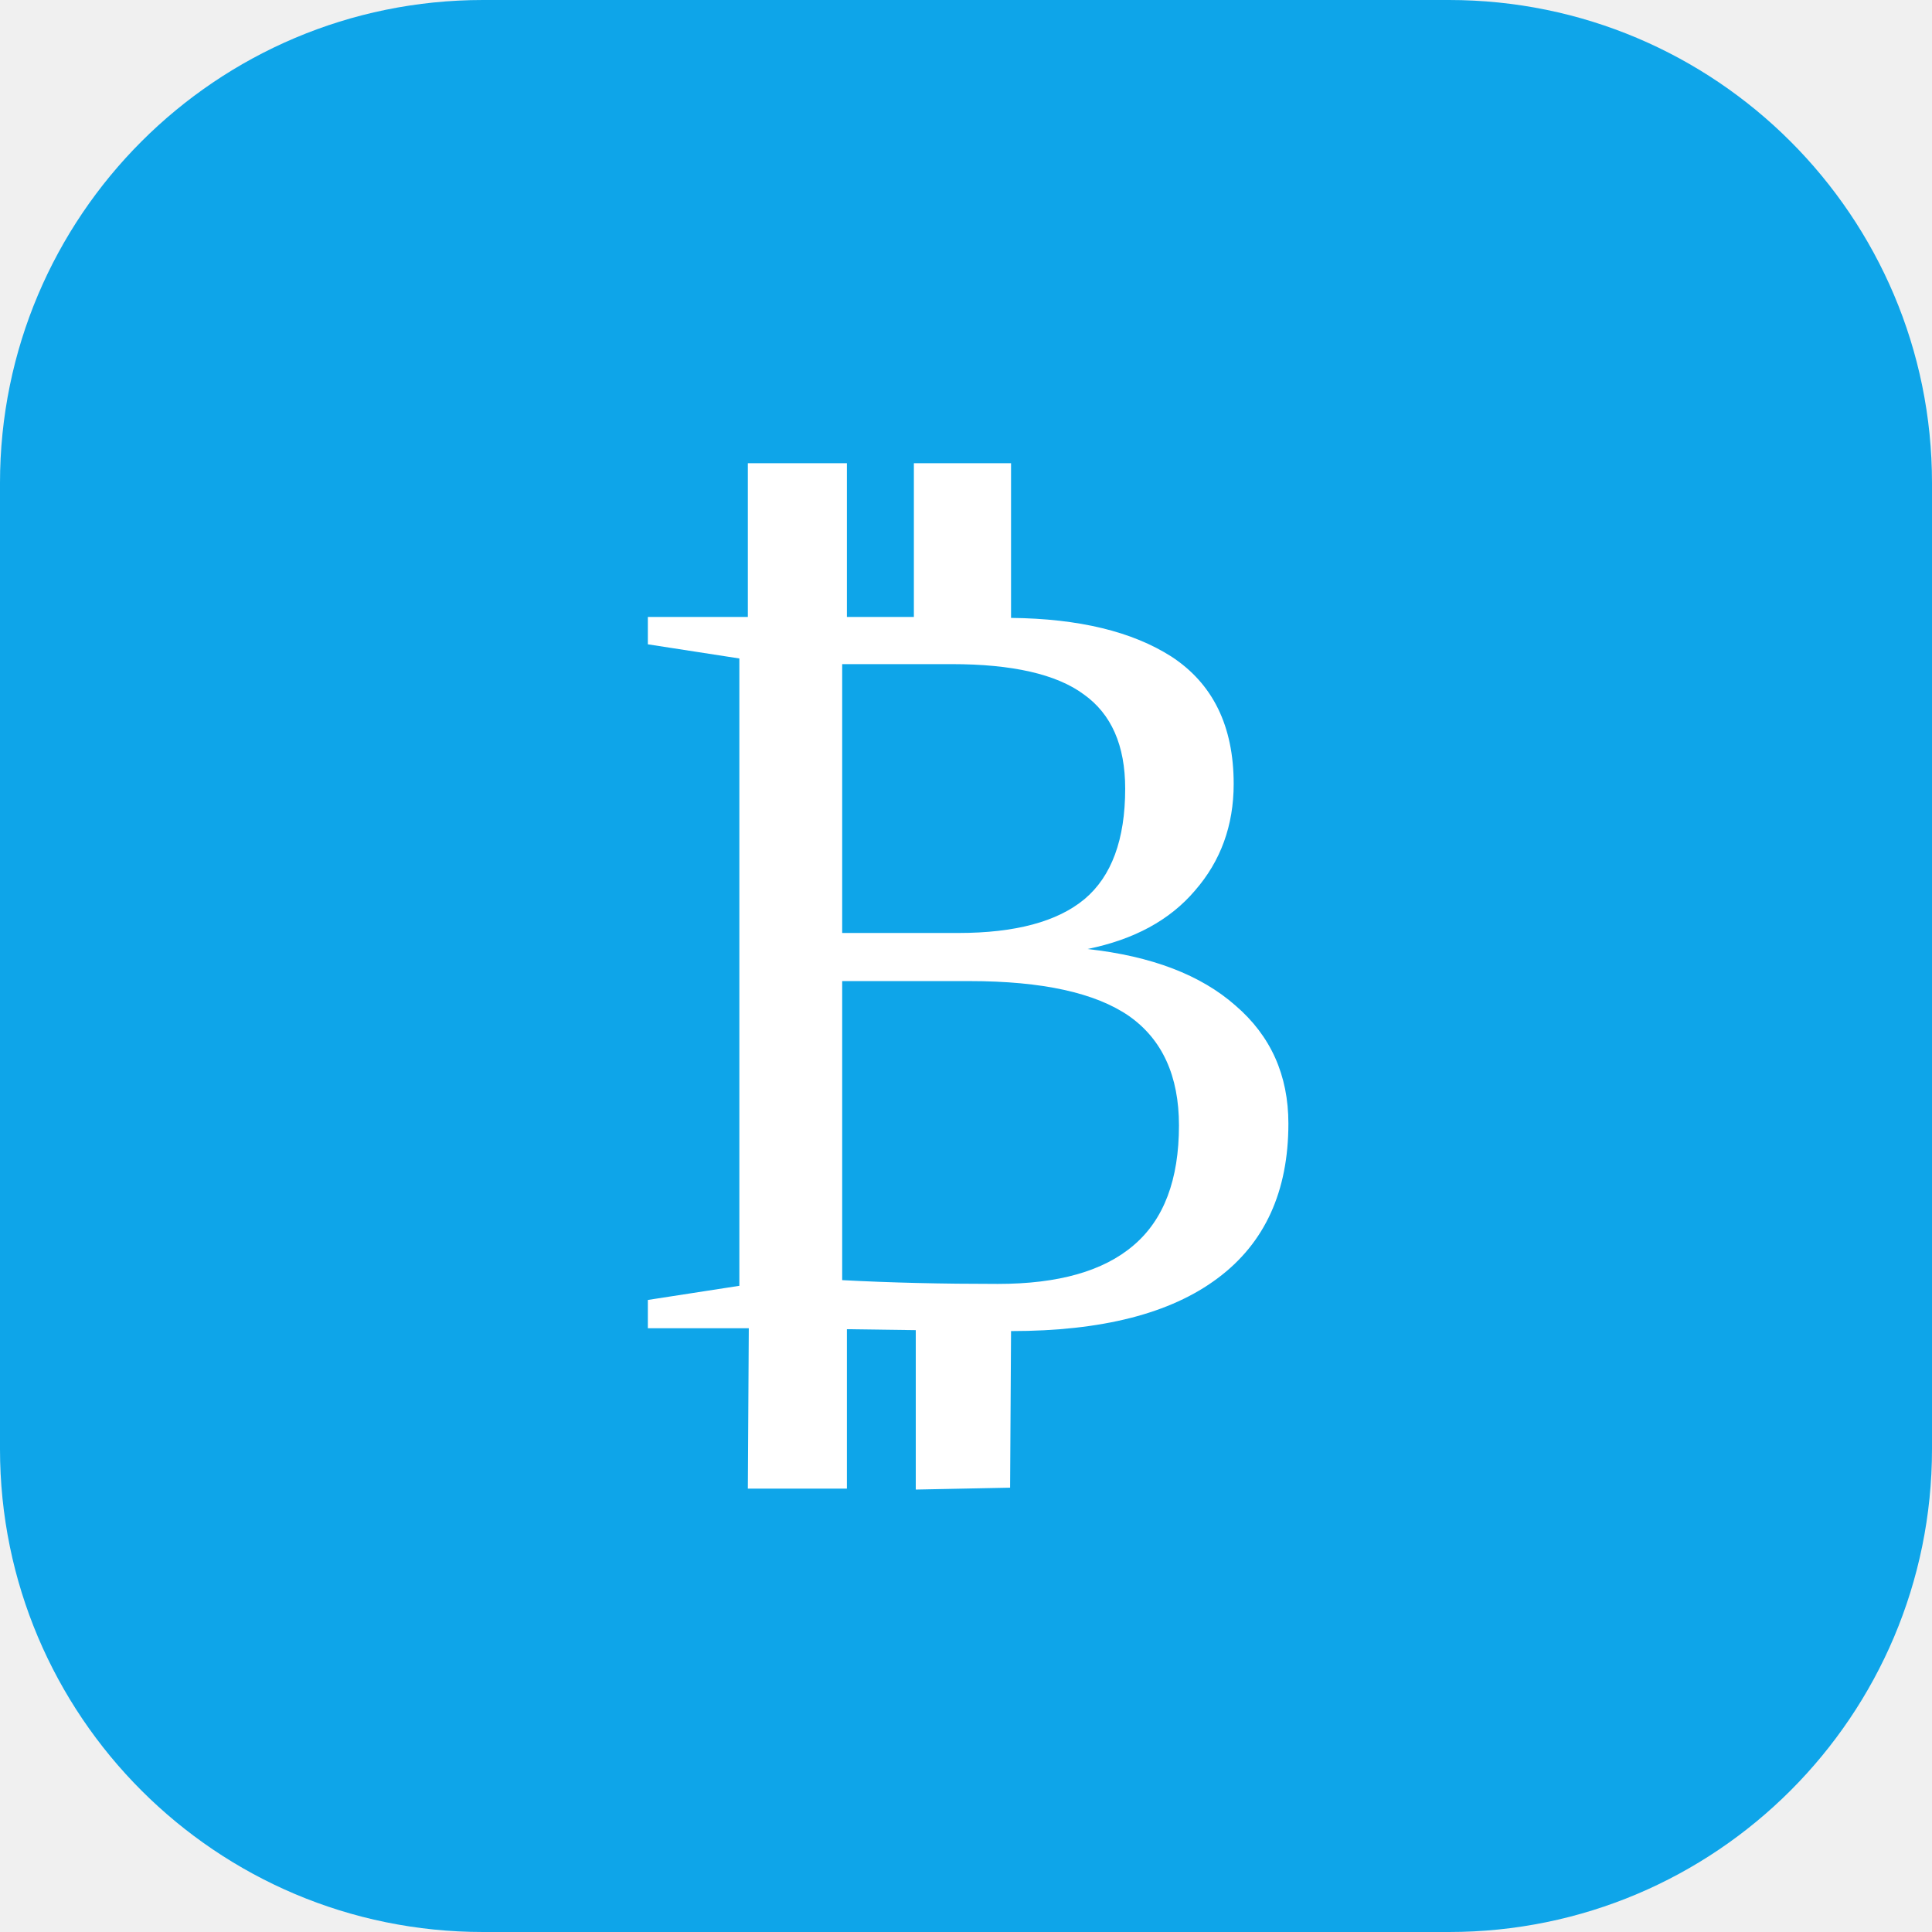
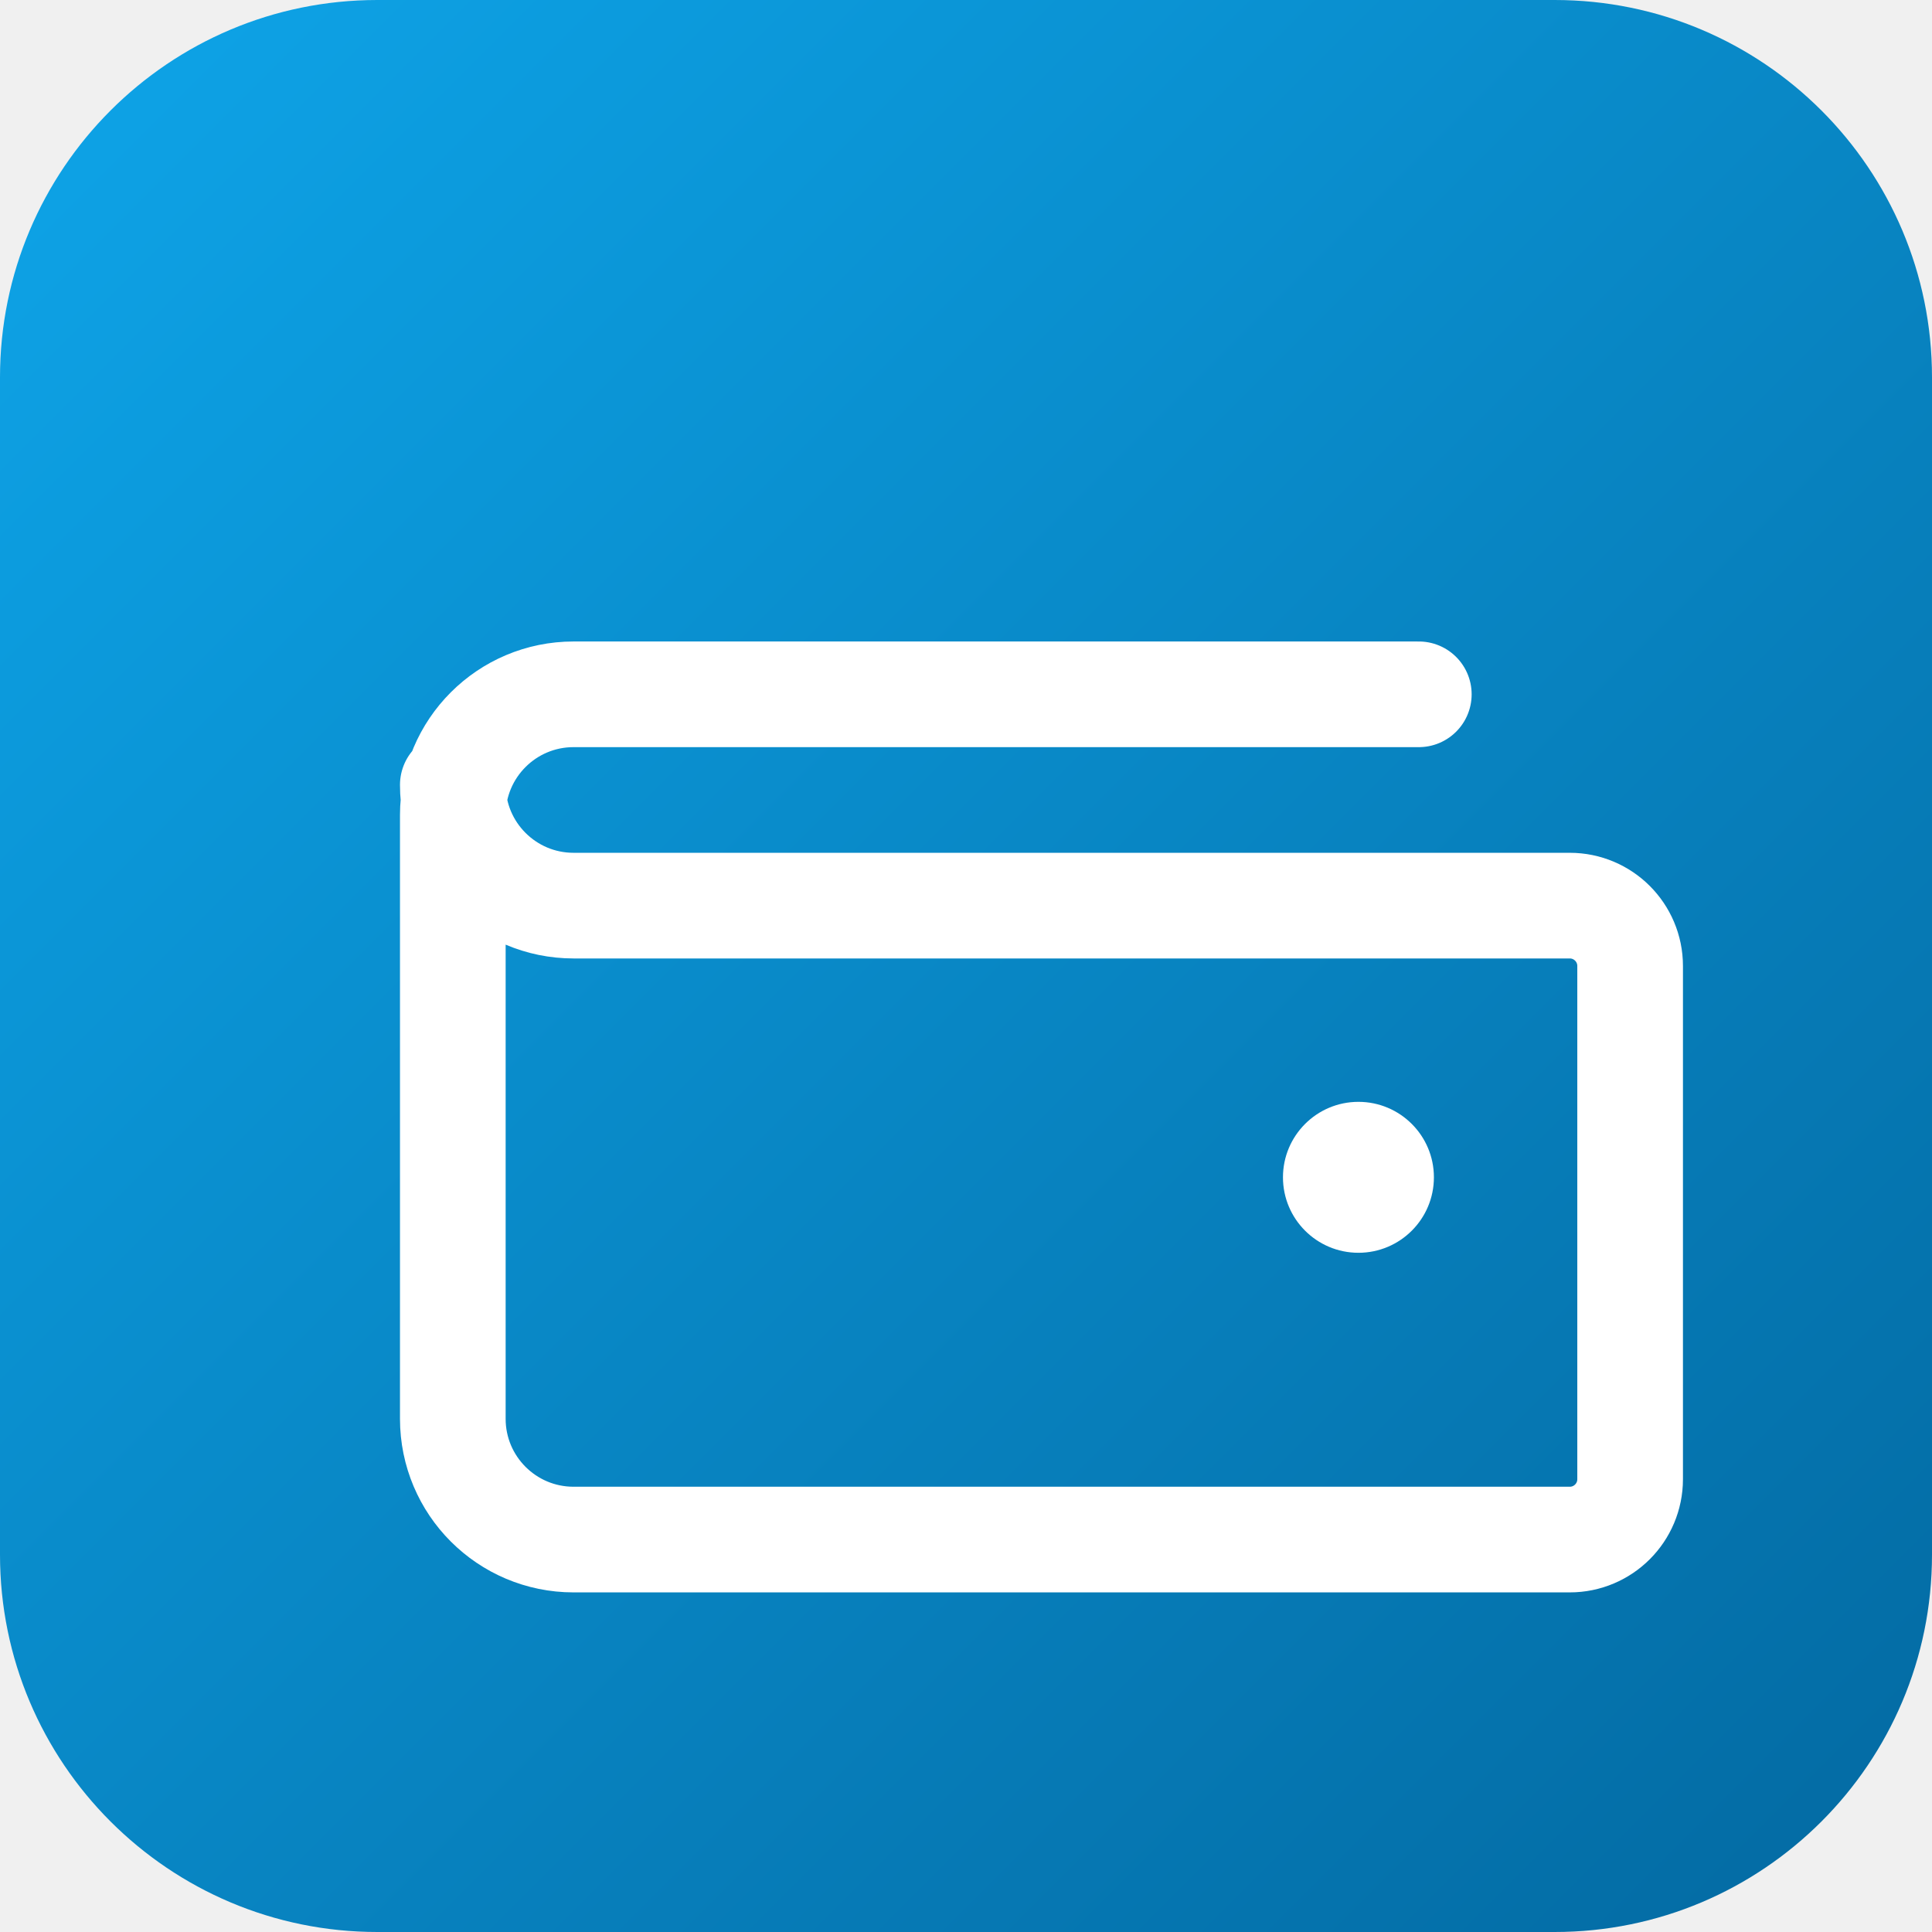
- <svg xmlns="http://www.w3.org/2000/svg" viewBox="0 0 32 32">
-   <rect width="32" height="32" rx="8" fill="#0ea5e9" />
-   <text x="16" y="22" font-size="18" text-anchor="middle" fill="white">₿</text>
+ <svg xmlns="http://www.w3.org/2000/svg" viewBox="0 0 512 512">
+   <defs>
+     <linearGradient id="g" x1="0" y1="0" x2="1" y2="1">
+       <stop offset="0%" stop-color="#0ea5e9" />
+       <stop offset="100%" stop-color="#0369a1" />
+     </linearGradient>
+   </defs>
+   <rect width="512" height="512" rx="100" fill="url(#g)" />
+   <g transform="translate(96 128)" stroke="white" stroke-width="28" stroke-linecap="round" stroke-linejoin="round" fill="none">
+     <path d="M280 56H56a32 32 0 0 0-32 32v160a32 32 0 0 0 32 32h264a16 16 0 0 0 16-16V128a16 16 0 0 0-16-16H56a32 32 0 0 1-32-32" />
+     <circle cx="264" cy="184" r="20" fill="white" stroke="none" />
+   </g>
</svg>
